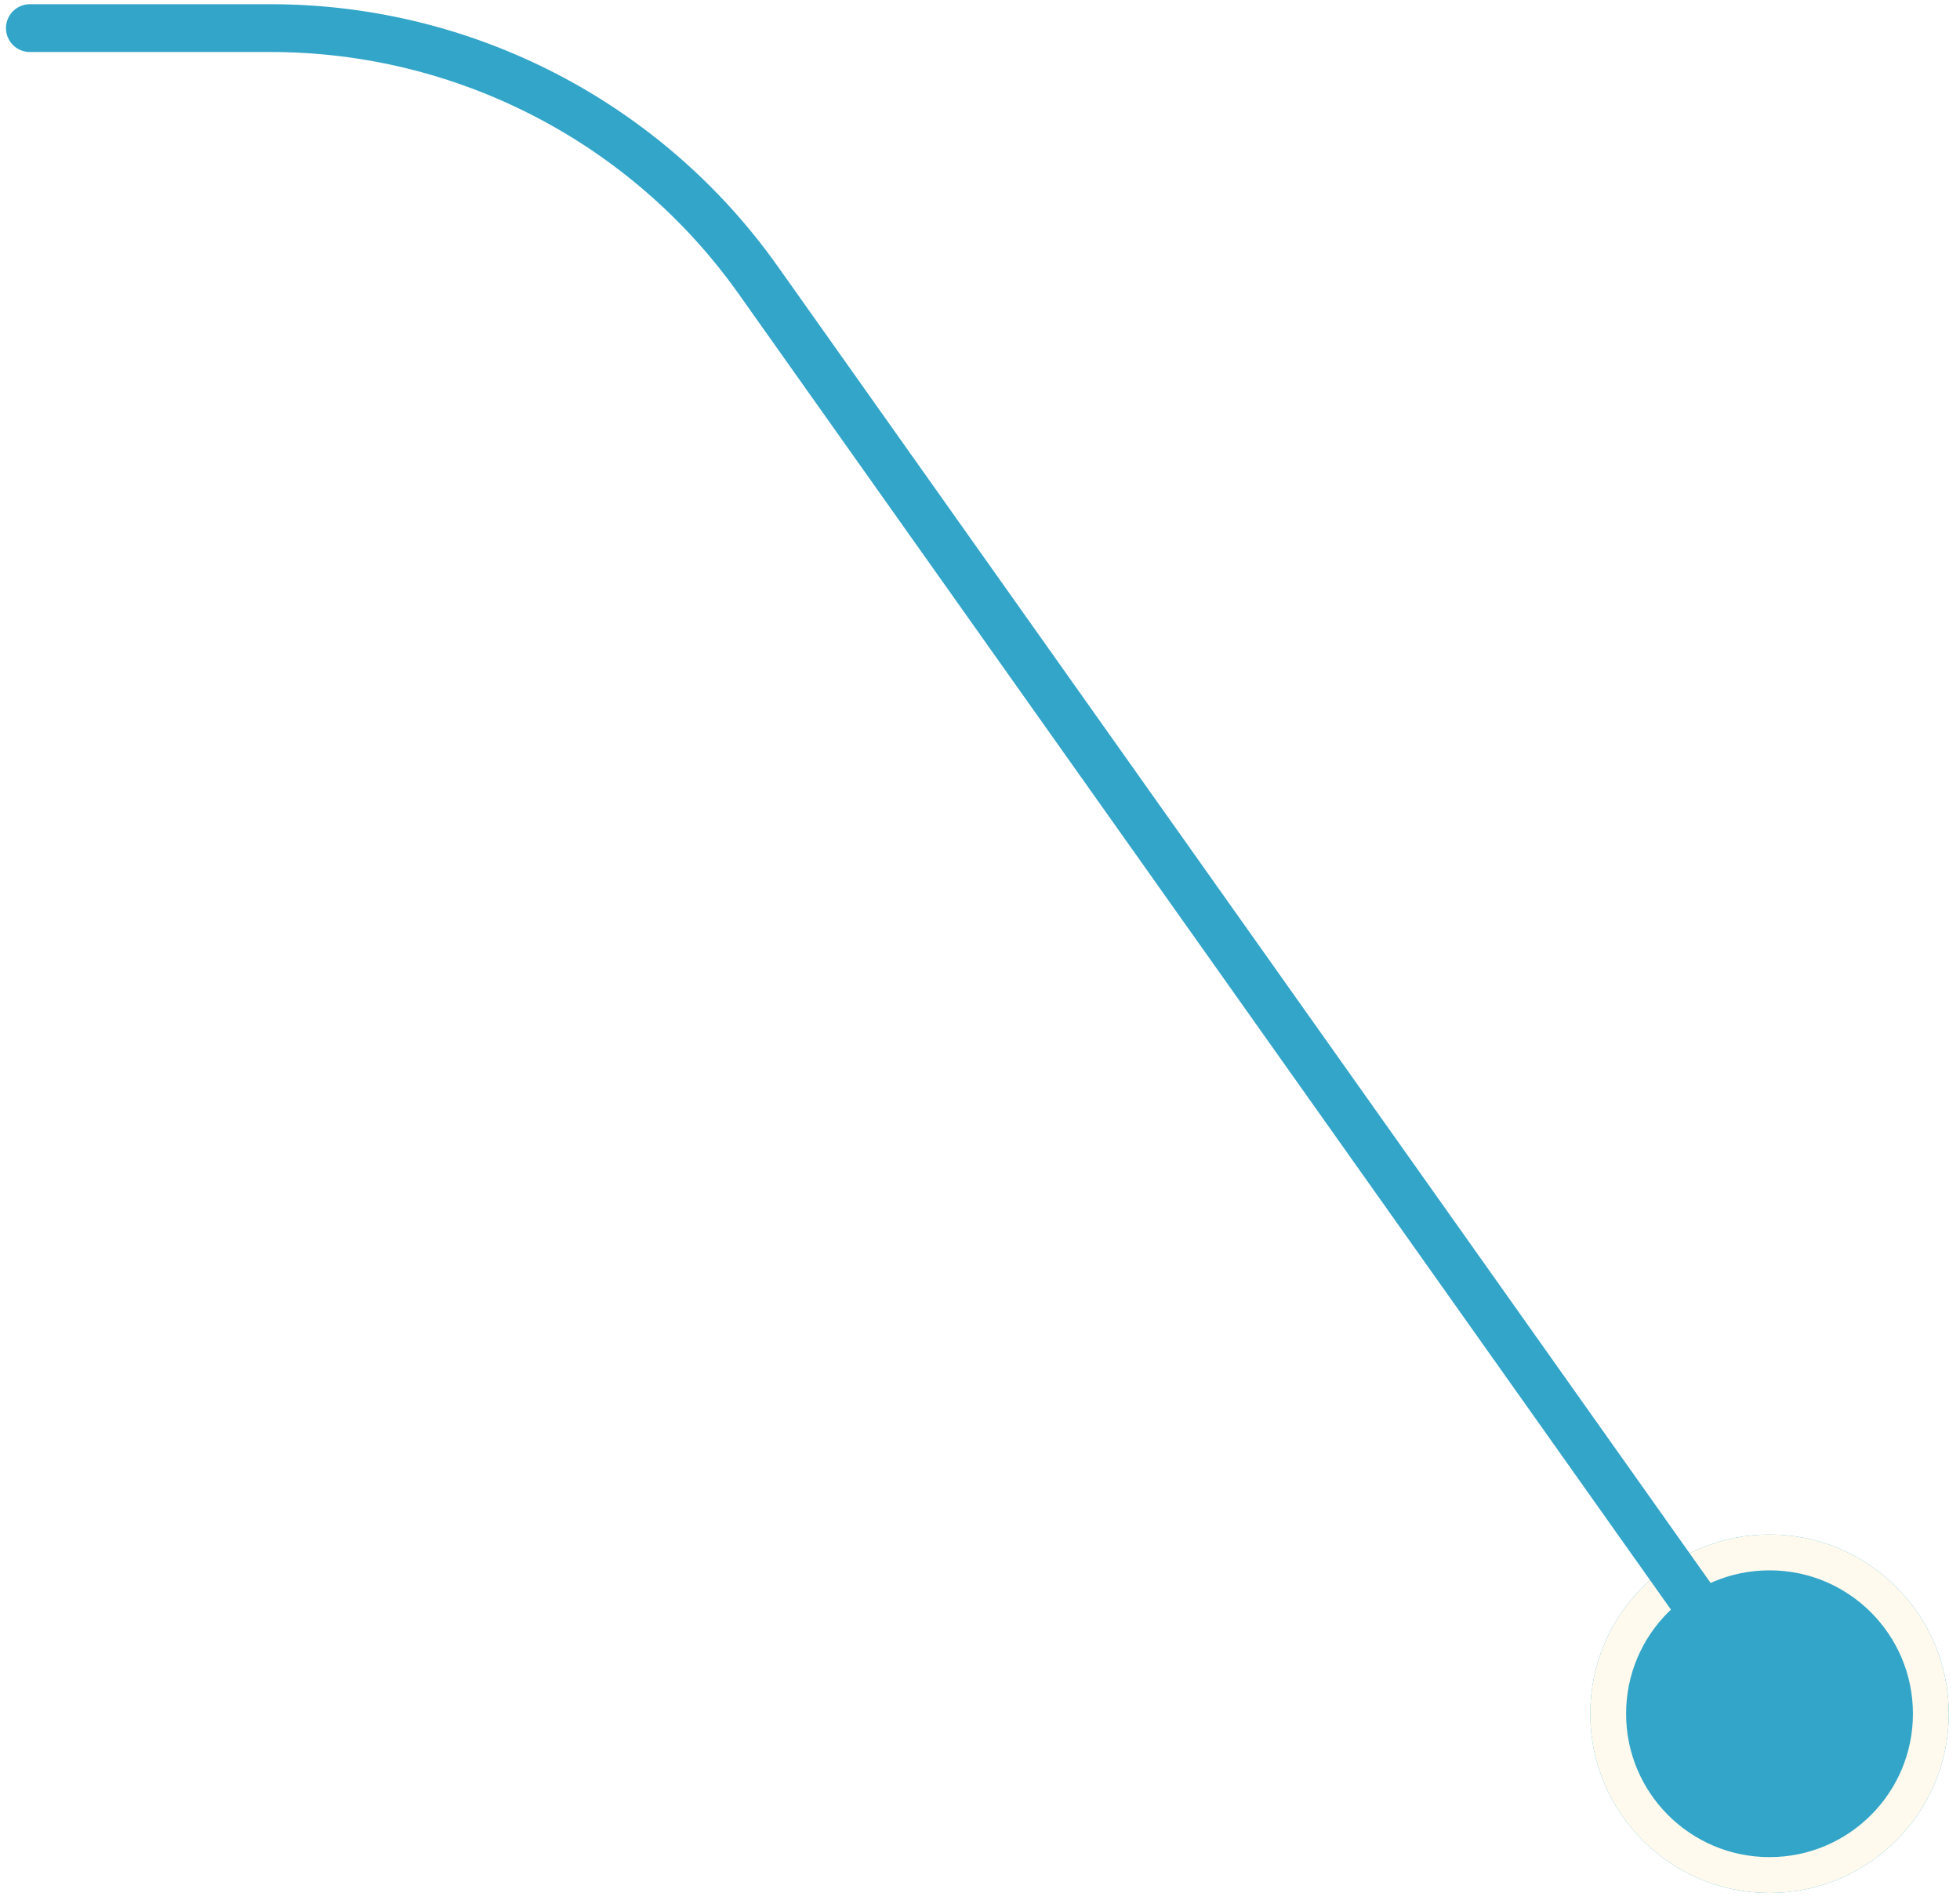
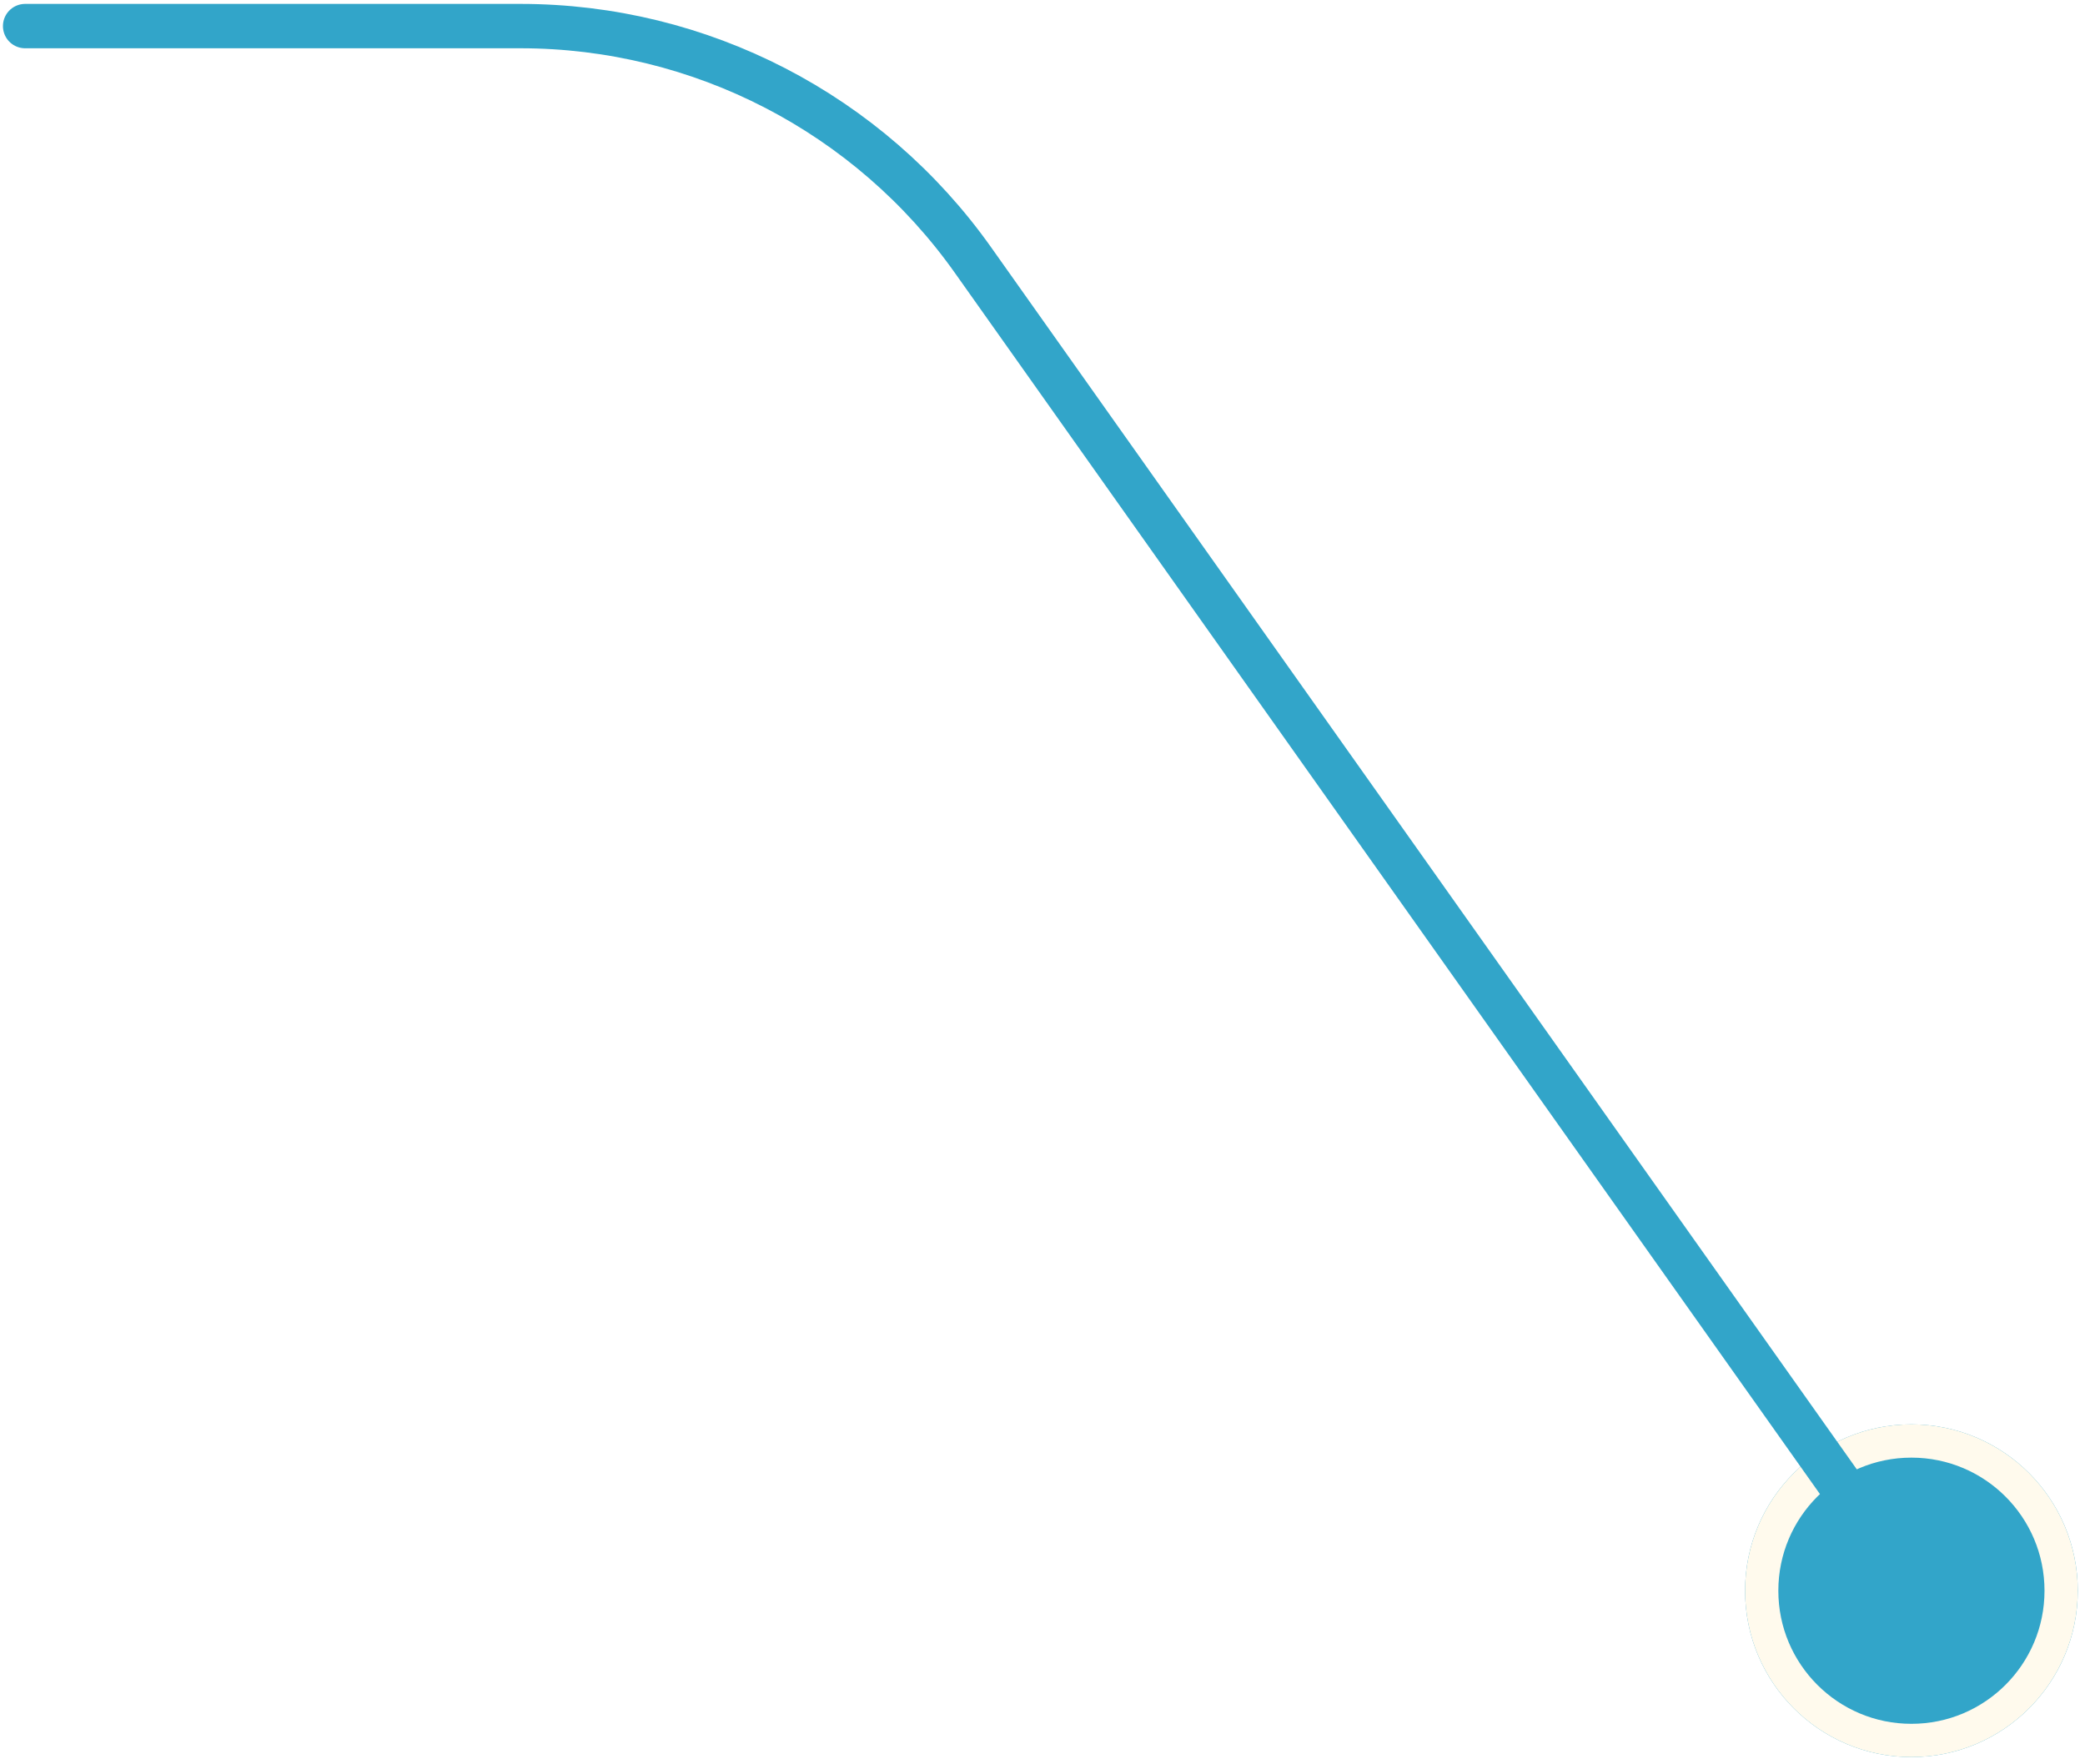
- <svg xmlns="http://www.w3.org/2000/svg" width="164" height="159" viewBox="0 0 164 159" version="1.1">
+ <svg xmlns="http://www.w3.org/2000/svg" width="188" height="159" viewBox="0 0 188 159" version="1.1">
  <g id="Canvas" fill="none">
    <g id="leader">
      <g id="Ellipse">
-         <circle cx="15" cy="15" r="15" transform="translate(163.062 128.425) scale(-1 1)" fill="#32A5C9" />
-         <circle cx="15" cy="15" r="13.5" stroke-width="3" transform="translate(163.062 128.425) scale(-1 1)" stroke="#FFFAED" />
+         <circle cx="15" cy="15" r="15" transform="translate(187.349 128.425) scale(-1 1)" fill="#32A5C9" />
+         <circle cx="15" cy="15" r="13.5" stroke-width="3" transform="translate(187.349 128.425) scale(-1 1)" stroke="#FFFAED" />
      </g>
      <g id="Vector">
-         <path d="M 0 141.073L 84.993 21.097C 94.367 7.864 109.576 0 125.792 0L 145.938 0" stroke-width="4" stroke-linecap="round" transform="translate(148.438 2.35254) scale(-1 1)" stroke="#32A5C9" />
+         <path d="M 0 141.073L 84.993 21.097C 94.367 7.864 109.576 0 125.792 0L 170.46 0" stroke-width="4" stroke-linecap="round" transform="translate(172.725 2.35205) scale(-1 1)" stroke="#32A5C9" />
      </g>
    </g>
  </g>
</svg>
